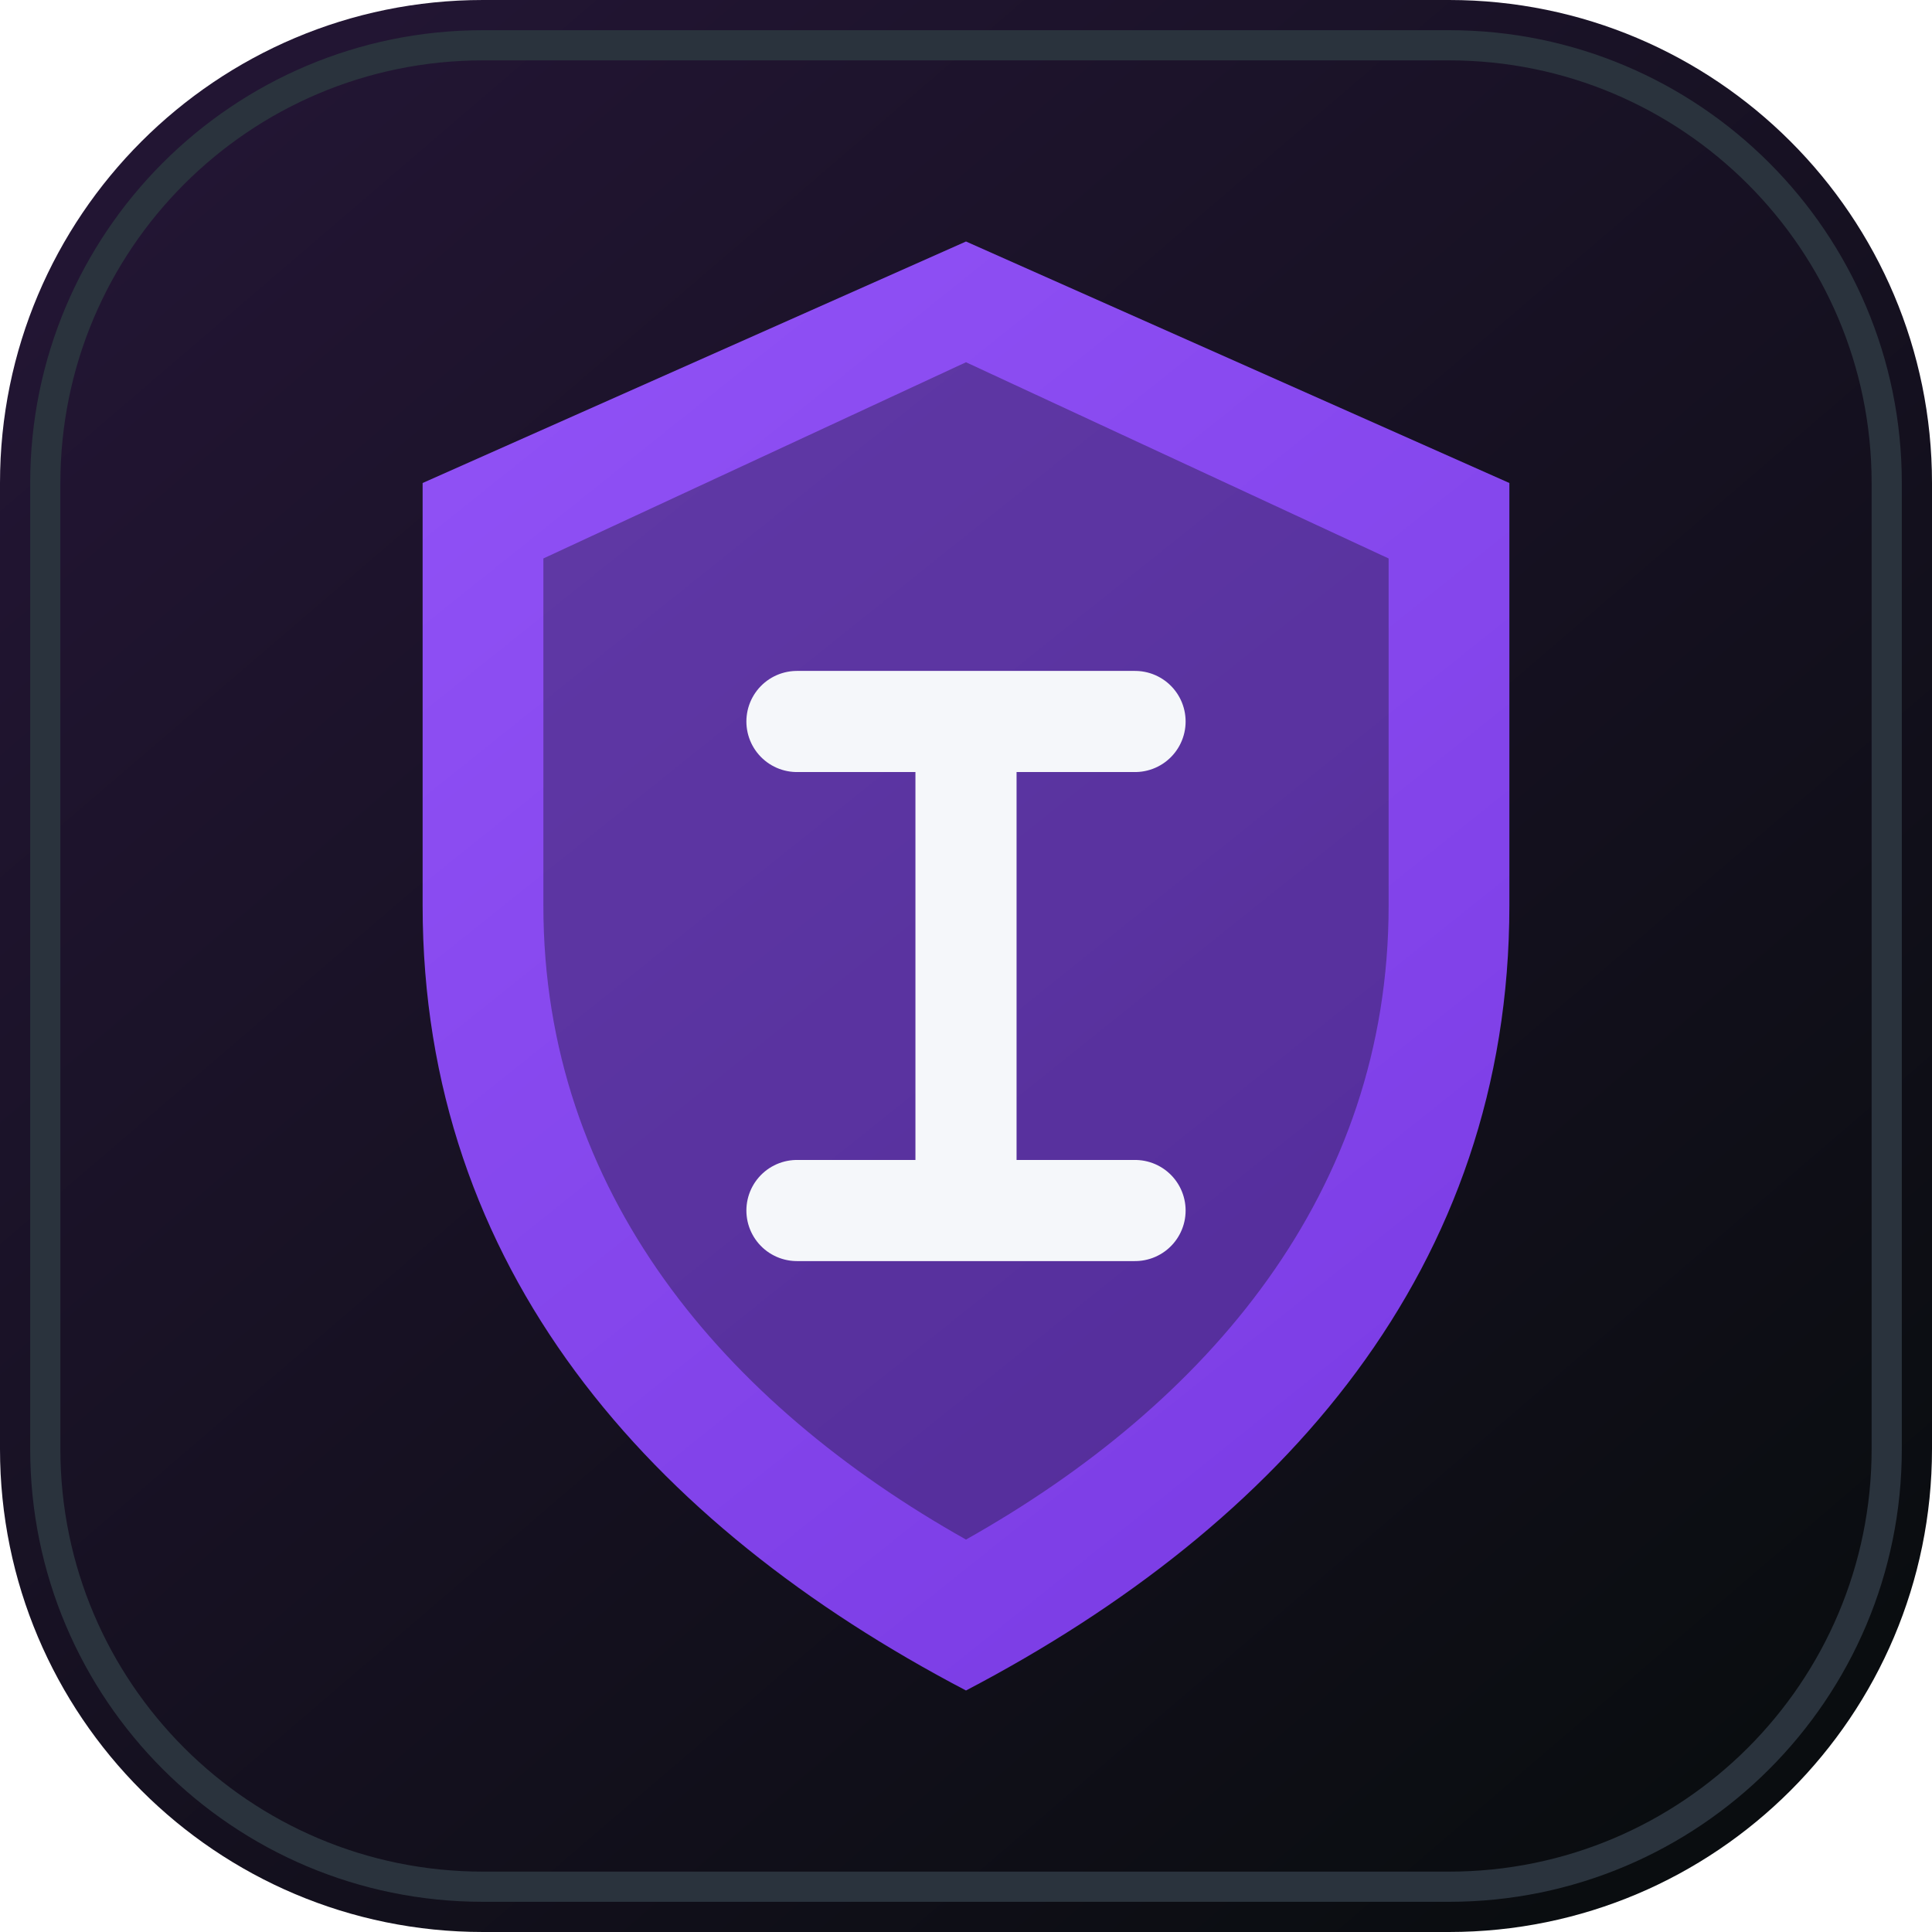
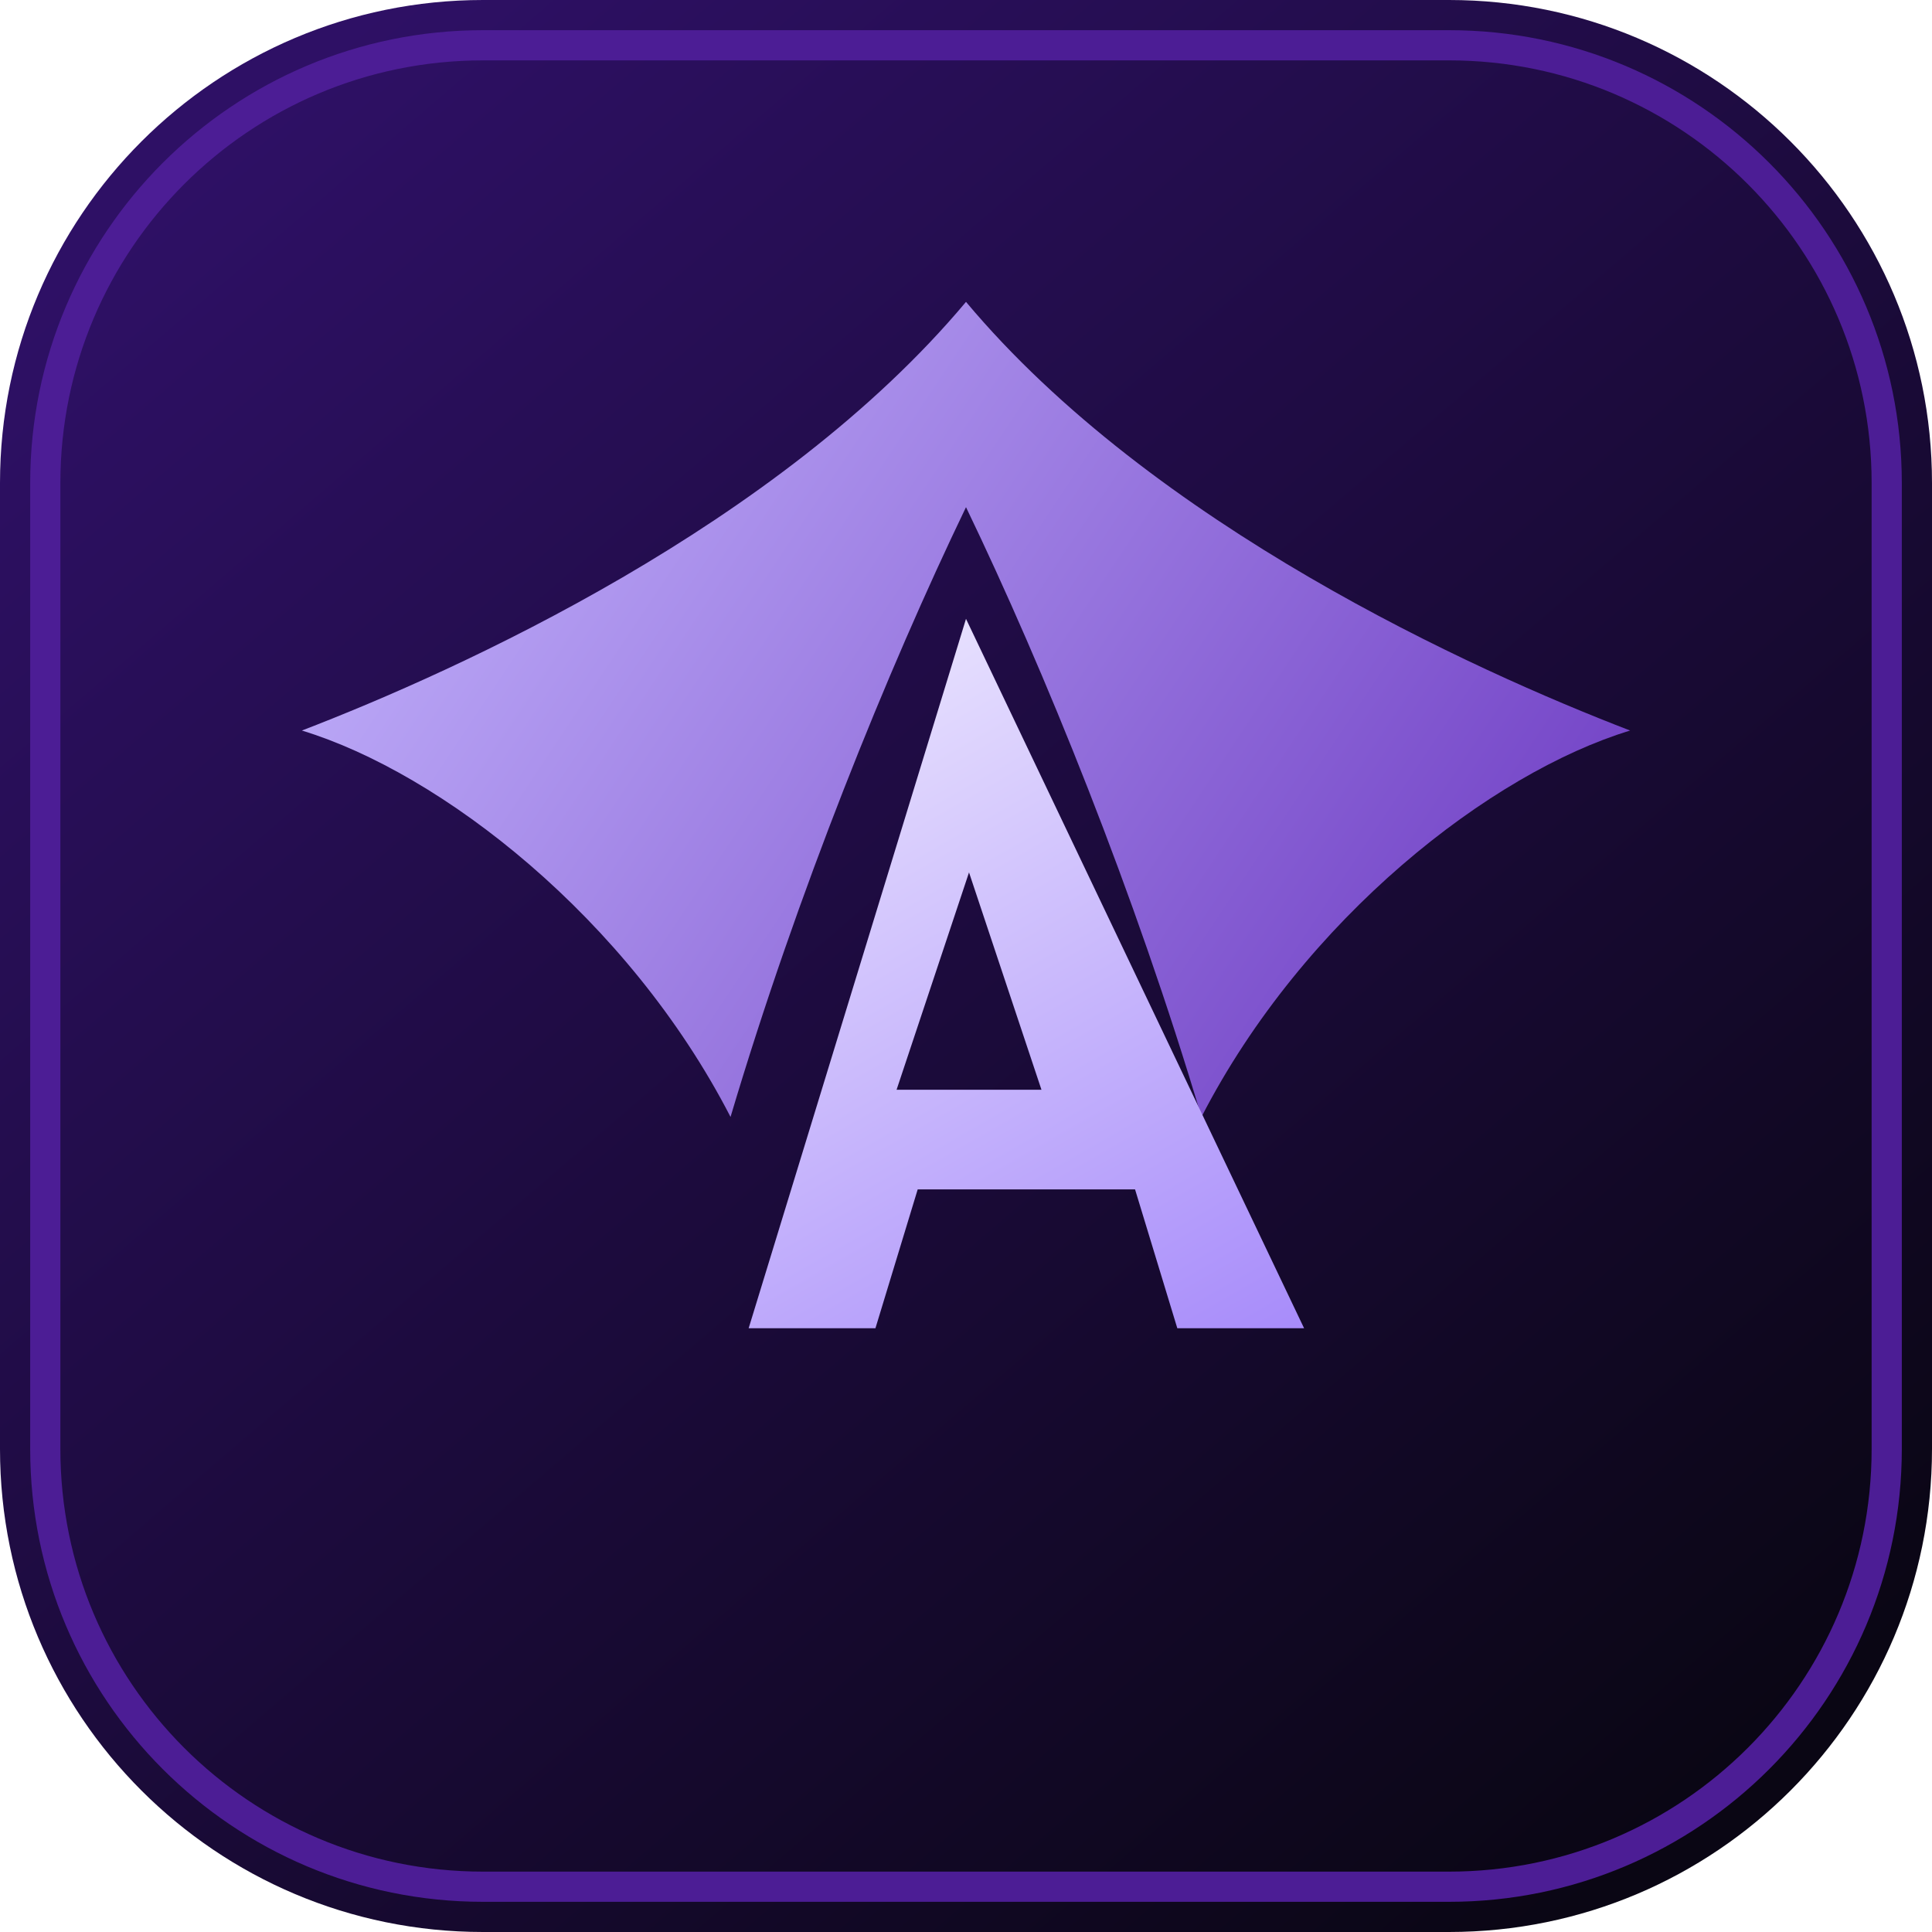
- <svg xmlns="http://www.w3.org/2000/svg" viewBox="0 0 64 64" fill="none" role="img" aria-label="Isle Hacks">
+ <svg xmlns="http://www.w3.org/2000/svg" viewBox="0 0 64 64" fill="none" role="img" aria-label="AION 2 Cheats">
  <defs>
    <linearGradient id="bg" x1="8" y1="4" x2="56" y2="60" gradientUnits="userSpaceOnUse">
-       <stop stop-color="#221533" />
-       <stop offset="1" stop-color="#0A0D10" />
+       <stop stop-color="#2e1065" />
+       <stop offset="1" stop-color="#0a0614" />
    </linearGradient>
-     <linearGradient id="accent" x1="16" y1="12" x2="48" y2="52" gradientUnits="userSpaceOnUse">
-       <stop stop-color="#9654FF" />
-       <stop offset="1" stop-color="#7F3DEE" />
+     <linearGradient id="wing" x1="8" y1="16" x2="56" y2="48" gradientUnits="userSpaceOnUse">
+       <stop stop-color="#c4b5fd" />
+       <stop offset="1" stop-color="#5b21b6" />
    </linearGradient>
-     <linearGradient id="blade" x1="22" y1="21" x2="40" y2="36" gradientUnits="userSpaceOnUse">
-       <stop stop-color="#F5F7FA" />
-       <stop offset="1" stop-color="#C8B8E8" />
+     <linearGradient id="core" x1="24" y1="18" x2="40" y2="46" gradientUnits="userSpaceOnUse">
+       <stop stop-color="#f5f3ff" />
+       <stop offset="1" stop-color="#a78bfa" />
    </linearGradient>
  </defs>
  <rect width="64" height="64" rx="16" fill="url(#bg)" />
-   <rect x="1.5" y="1.5" width="61" height="61" rx="14.5" stroke="#2A333D" stroke-width="1" />
-   <path d="M32 8 14 16v14c0 12 7.5 20.5 18 26 10.5-5.5 18-14 18-26V16L32 8z" fill="url(#accent)" opacity="0.95" />
-   <path d="M32 12 18 18.5v11.5c0 9.5 6 16.5 14 21 8-4.5 14-11.5 14-21V18.5L32 12z" fill="#0A0D10" opacity="0.35" />
-   <g transform="translate(32 32)">
-     <path d="M0 -8.1V8.1M-5.6 -8.1H5.6M-5.6 8.1H5.6" fill="none" stroke="url(#blade)" stroke-width="3.35" stroke-linecap="round" stroke-linejoin="round" />
-   </g>
+   <rect x="1.5" y="1.5" width="61" height="61" rx="14.5" stroke="#4c1d95" stroke-width="1" />
+   <path d="M32 10c-6.2 7.4-16.8 12.2-22 14.2 4.6 1.4 10.8 6.2 14.2 12.8C26.4 29.6 29.4 22.2 32 16.8 34.6 22.2 37.6 29.6 39.8 37c3.4-6.6 9.6-11.4 14.2-12.8C48.8 22.2 38.2 17.4 32 10z" fill="url(#wing)" />
+   <path d="M32 20.5 24.8 44h4.2l1.4-4.6h7.2L39 44h4.2L32 20.5zm.1 8.4 2.4 7.2h-4.8l2.4-7.2z" fill="url(#core)" />
</svg>
